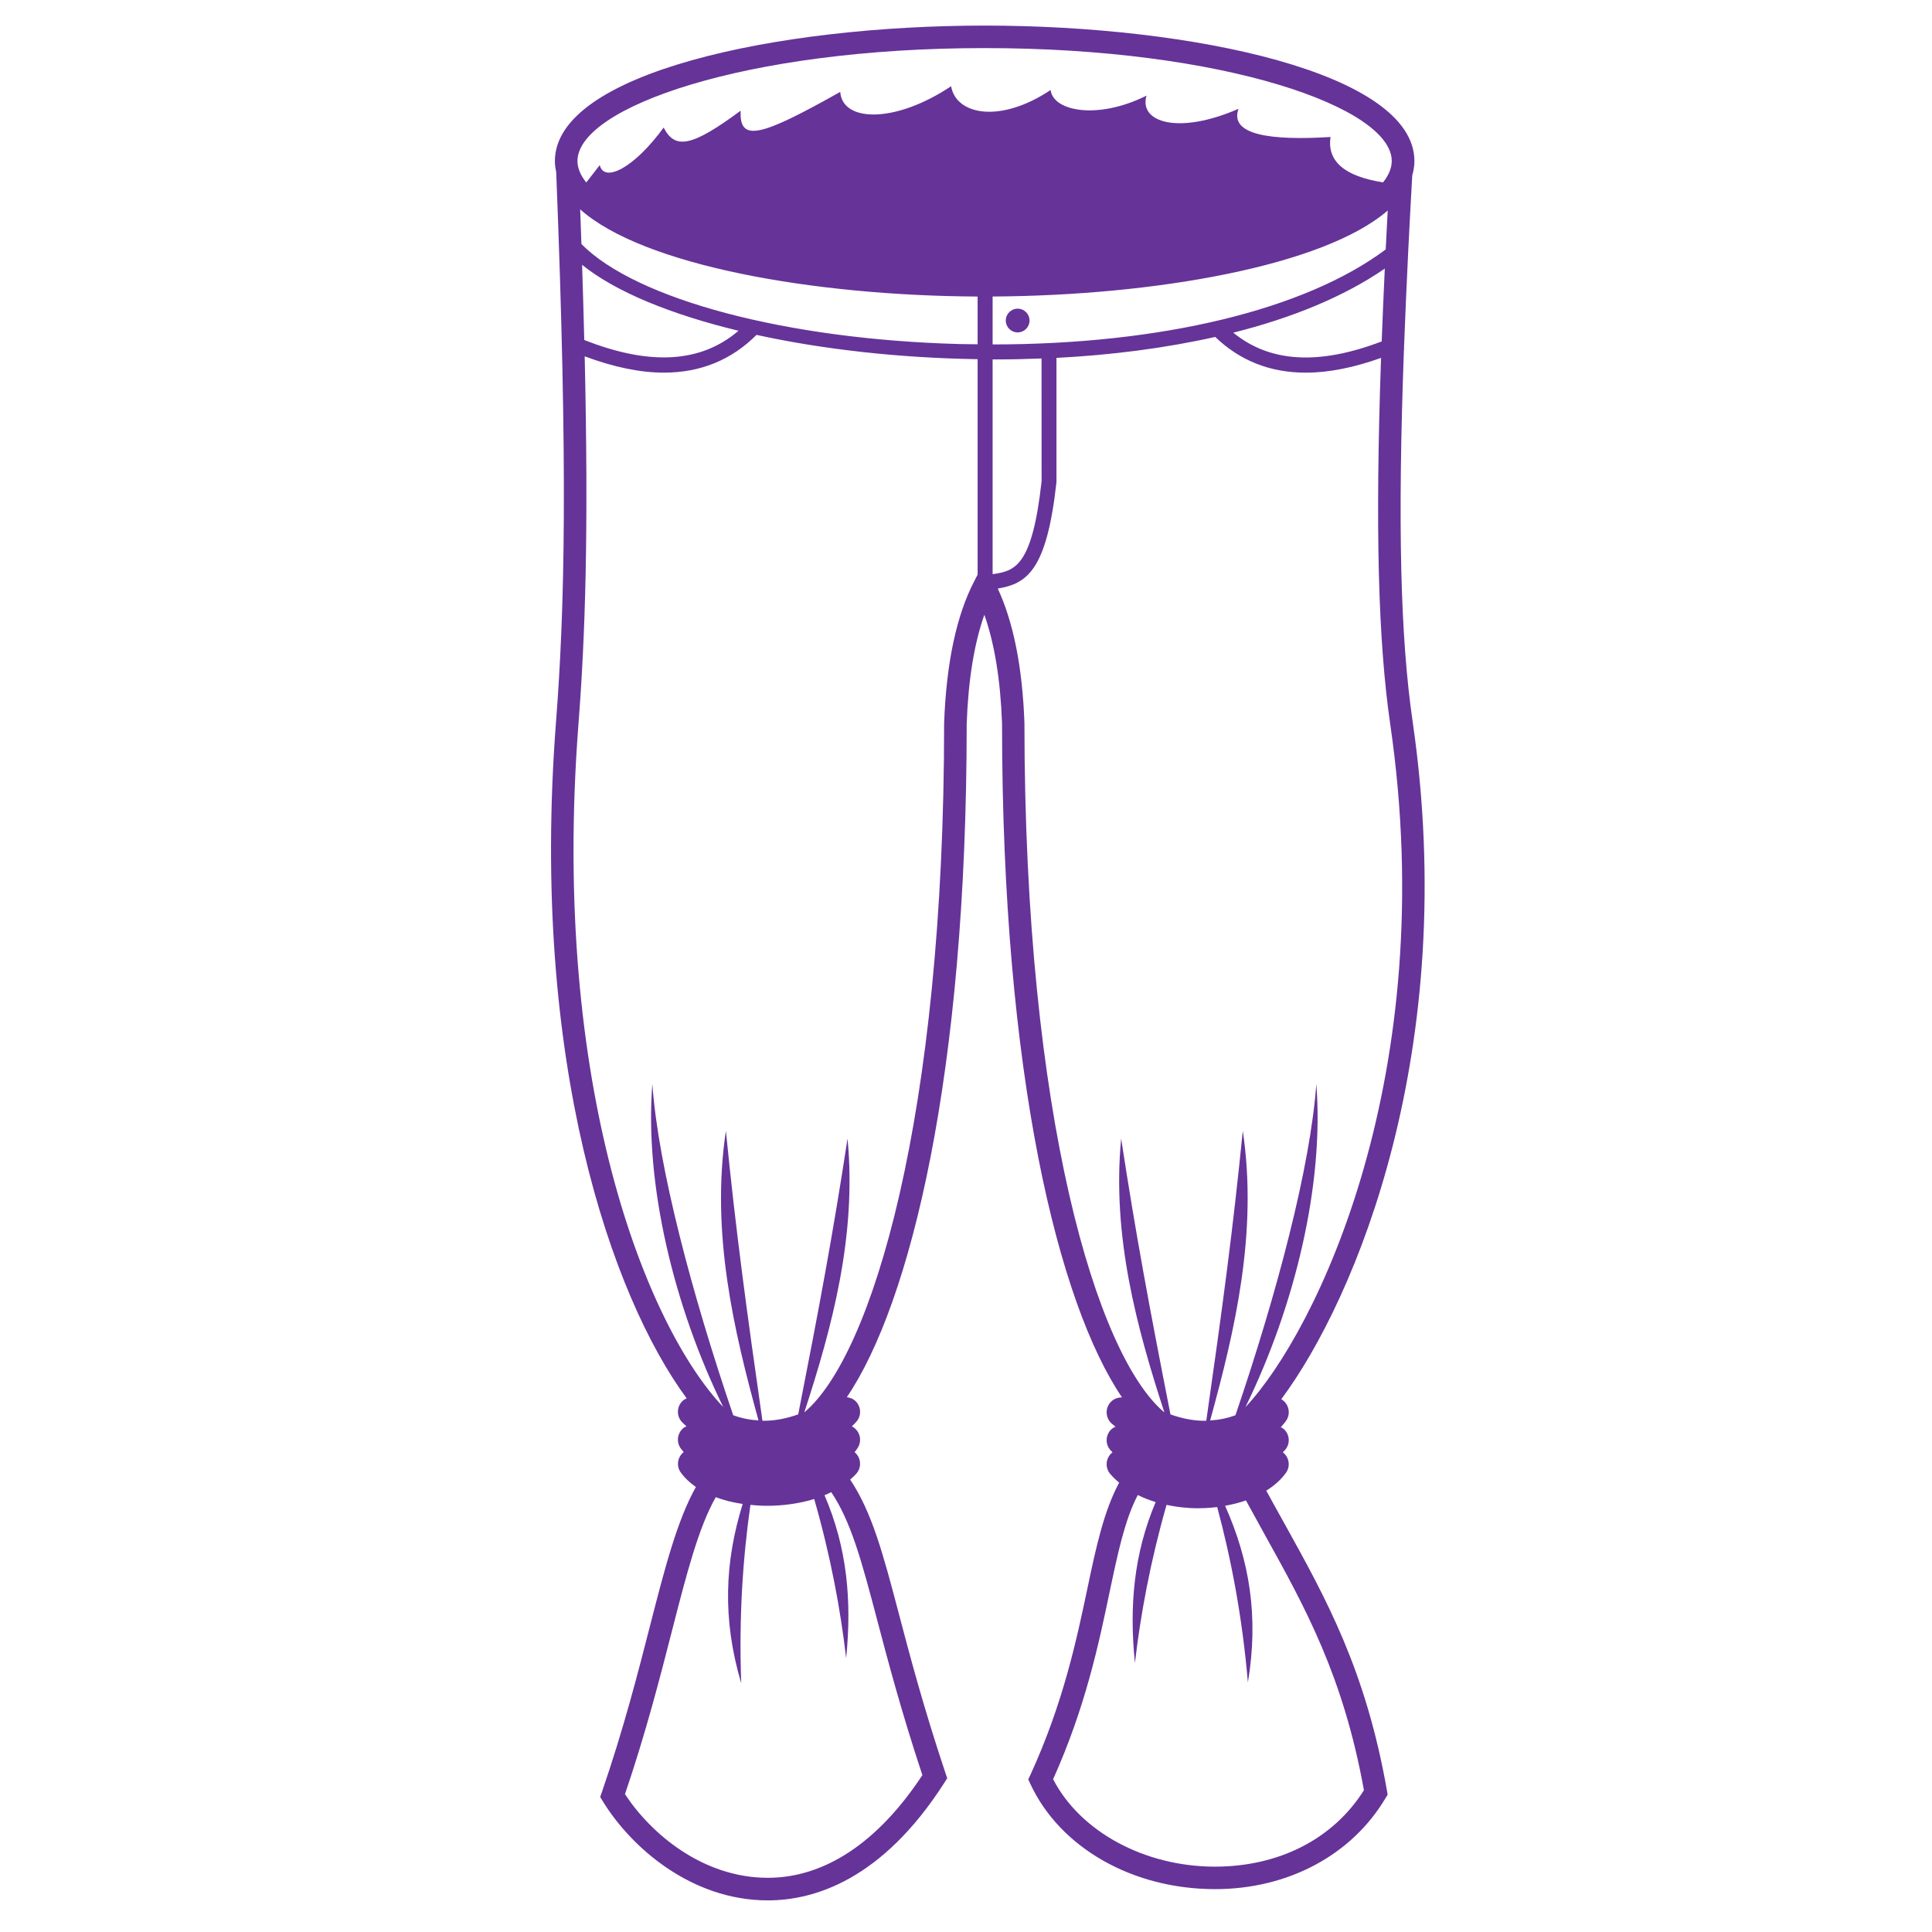
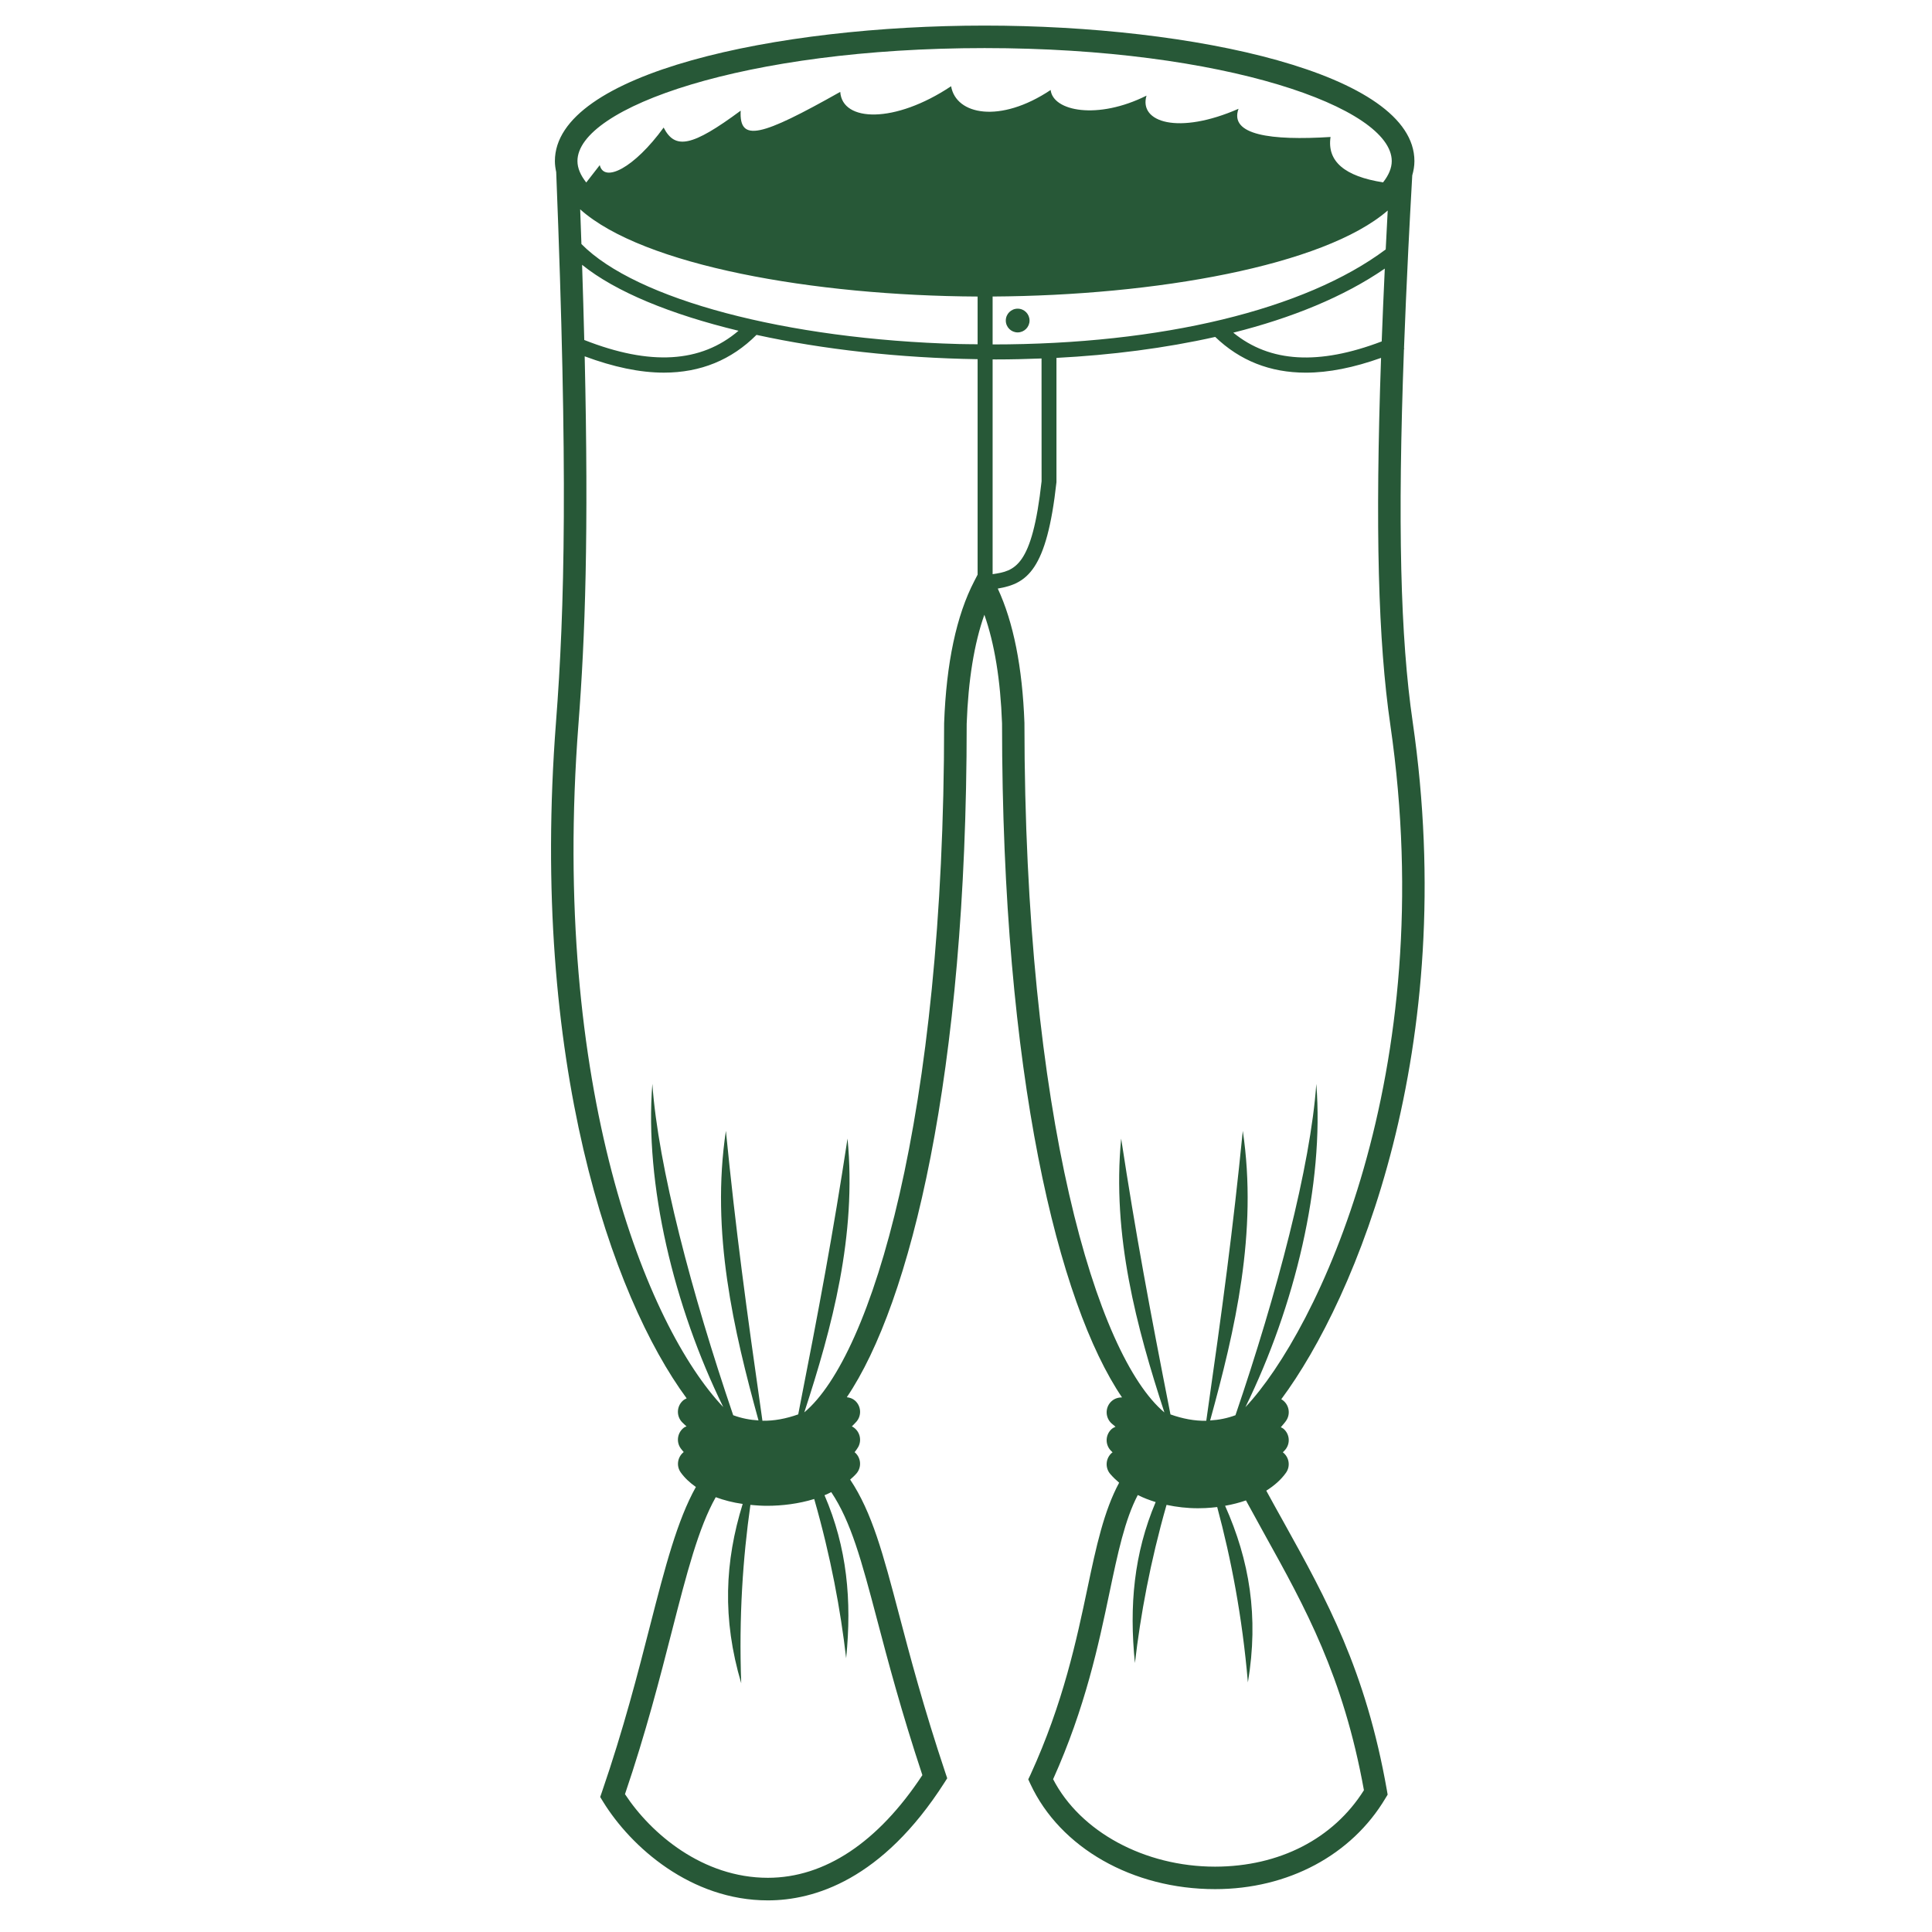
- <svg xmlns="http://www.w3.org/2000/svg" fill="#27583" version="1.1" x="0px" y="0px" viewBox="0 0 90 90" enable-background="new 0 0 90 90" xml:space="preserve">
-   <path fill="#663399" d="M64.609,83.41l0.033,0.191l-0.101,0.166c-1.576,2.652-4.541,4.236-7.937,4.236c-0.002,0-0.002,0-0.002,0  c-3.838,0-7.215-1.921-8.601-4.895L47.9,82.889l0.103-0.216c1.526-3.329,2.151-6.296,2.654-8.683  c0.409-1.949,0.768-3.605,1.477-4.92c-0.149-0.127-0.291-0.262-0.415-0.407c-0.251-0.295-0.215-0.736,0.079-0.987  c0.011-0.008,0.021-0.01,0.031-0.018c-0.035-0.036-0.07-0.067-0.101-0.104c-0.256-0.287-0.23-0.729,0.059-0.986  c0.054-0.047,0.115-0.075,0.178-0.104c-0.062-0.054-0.126-0.103-0.188-0.159c-0.284-0.263-0.301-0.707-0.039-0.99  c0.143-0.153,0.338-0.222,0.531-0.217c-2.959-4.363-5.59-15.012-5.59-31.403c-0.074-2.019-0.35-3.717-0.824-5.057  c-0.474,1.343-0.75,3.043-0.823,5.076c0,16.364-2.627,27.006-5.584,31.374c0.136,0.016,0.27,0.059,0.38,0.156  c0.29,0.254,0.319,0.695,0.065,0.986c-0.067,0.076-0.141,0.146-0.212,0.219c0.008,0.004,0.017,0.003,0.025,0.008  c0.337,0.188,0.46,0.613,0.272,0.952c-0.046,0.084-0.109,0.161-0.168,0.241c0.004,0.004,0.009,0.004,0.013,0.008  c0.292,0.253,0.325,0.695,0.072,0.986c-0.089,0.102-0.19,0.191-0.291,0.281c1.021,1.531,1.535,3.467,2.265,6.238  c0.515,1.958,1.157,4.393,2.176,7.438l0.08,0.237l-0.135,0.212c-2.898,4.527-6.069,5.477-8.219,5.477  c-3.581,0-6.376-2.48-7.682-4.604l-0.13-0.212l0.081-0.233c1.01-2.938,1.671-5.518,2.254-7.793c0.693-2.705,1.259-4.871,2.123-6.416  c-0.283-0.199-0.524-0.422-0.706-0.678c-0.217-0.303-0.151-0.72,0.139-0.949c-0.047-0.06-0.1-0.111-0.142-0.174  c-0.223-0.316-0.146-0.753,0.17-0.976c0.032-0.023,0.069-0.028,0.103-0.045c-0.069-0.065-0.14-0.126-0.206-0.195  c-0.268-0.278-0.259-0.721,0.02-0.989c0.057-0.056,0.124-0.091,0.192-0.123c-3.491-4.74-7.302-15.674-6.087-31.493  c0.407-5.282,0.563-11.683,0.01-25.633c-0.036-0.167-0.061-0.336-0.061-0.51c0-4.101,10.313-6.312,20.019-6.312  s20.021,2.212,20.021,6.313c0,0.228-0.039,0.449-0.101,0.665c-0.07,1.22-0.13,2.387-0.187,3.511l0.004,0.004  c-0.002,0.001-0.004,0.002-0.004,0.003c-0.078,1.6-0.144,3.11-0.197,4.528l0.016,0.033c-0.006,0.002-0.011,0.004-0.018,0.006  c-0.301,8.153-0.166,13.445,0.404,17.357c2.213,15.224-2.623,26.867-6.121,31.572c0.004,0.004,0.01,0.004,0.018,0.006  c0.329,0.203,0.431,0.634,0.229,0.963c-0.074,0.121-0.178,0.223-0.267,0.334c0.041,0.021,0.085,0.037,0.122,0.068  c0.296,0.25,0.332,0.689,0.082,0.984c-0.034,0.041-0.073,0.076-0.109,0.115c0.295,0.227,0.364,0.646,0.146,0.953  c-0.227,0.32-0.543,0.6-0.918,0.834c0.281,0.518,0.563,1.023,0.842,1.524C61.779,74.479,63.623,77.797,64.609,83.41z M34.403,15.408  c-3.142-0.759-5.722-1.81-7.287-3.072c0.04,1.232,0.074,2.399,0.101,3.502C30.285,17.046,32.649,16.908,34.403,15.408z   M46.24,13.813v2.232c7.865,0,14.557-1.616,18.312-4.426c0.029-0.592,0.06-1.195,0.093-1.812  C61.675,12.383,53.816,13.769,46.24,13.813z M46.854,14.932c0,0.305,0.247,0.553,0.553,0.553c0.305,0,0.553-0.248,0.553-0.553  c0-0.306-0.248-0.553-0.553-0.553C47.101,14.379,46.854,14.626,46.854,14.932z M64.365,15.905c0.041-1.083,0.088-2.208,0.144-3.393  c-1.917,1.32-4.346,2.303-7.058,2.985C59.159,16.893,61.438,17.02,64.365,15.905z M46.24,16.742v10.005  c1.027-0.151,1.839-0.324,2.281-4.327l-0.002-5.721c-0.709,0.027-1.418,0.045-2.125,0.045C46.343,16.744,46.292,16.742,46.24,16.742  z M54.242,65.797L54.242,65.797c-1.292-3.959-2.45-8.236-2.014-12.757c0.678,4.442,1.322,7.897,2.297,12.849  c0.57,0.203,1.127,0.307,1.668,0.297c0.756-5.289,1.24-8.871,1.701-13.506c0.707,4.735-0.365,9.29-1.521,13.49  c0.398-0.023,0.794-0.1,1.179-0.243c1.937-5.684,3.496-11.588,3.767-15.436c0.371,4.672-0.998,10.358-3.303,15.06  c3.34-3.55,9.112-15.523,6.75-31.789c-0.566-3.899-0.709-9.124-0.431-17.09c-1.271,0.453-2.438,0.688-3.505,0.688  c-1.664,0-3.072-0.56-4.221-1.665c-2.334,0.525-4.844,0.845-7.395,0.977v5.788c-0.453,4.128-1.38,4.727-2.734,4.958  c0.729,1.568,1.148,3.664,1.242,6.254C47.729,52.033,51.094,63.161,54.242,65.797z M45.541,16.037v-2.223  c-7.646-0.039-15.586-1.445-18.514-4.061c0.02,0.549,0.04,1.09,0.058,1.615c2.543,2.579,9.533,4.442,17.589,4.658  C44.965,16.034,45.252,16.033,45.541,16.037z M45.541,26.77V16.732c-3.633-0.055-7.201-0.454-10.3-1.132  c-1.166,1.167-2.606,1.759-4.316,1.759c-1.116,0-2.35-0.262-3.688-0.76c0.189,8.301,0.024,13.047-0.29,17.127  c-1.302,16.956,3.191,28.076,6.745,31.821c-2.303-4.699-3.672-10.386-3.303-15.057c0.269,3.848,1.831,9.752,3.766,15.436  c0.384,0.143,0.778,0.219,1.179,0.243c-1.156-4.2-2.228-8.755-1.519-13.489c0.46,4.635,0.946,8.217,1.702,13.504  c0.54,0.01,1.097-0.094,1.667-0.297c0.972-4.949,1.62-8.404,2.297-12.848c0.436,4.521-0.721,8.797-2.014,12.755  c3.148-2.64,6.514-13.767,6.514-32.105c0.101-2.802,0.574-5.025,1.408-6.625L45.541,26.77z M38.409,69.654  c1.048,2.43,1.28,4.893,1.008,7.592c-0.261-2.251-0.716-4.729-1.488-7.417c-0.722,0.223-1.497,0.317-2.199,0.317  c-0.123,0-0.244-0.004-0.361-0.011c-0.141-0.007-0.275-0.021-0.412-0.032c-0.349,2.463-0.542,5.215-0.428,8.31  c-0.894-3.015-0.761-5.679,0.068-8.354c-0.456-0.064-0.876-0.174-1.255-0.314c-0.802,1.419-1.35,3.54-2.032,6.199  c-0.572,2.232-1.219,4.758-2.196,7.635c1.212,1.844,3.622,3.896,6.656,3.896c2.649,0,5.134-1.651,7.198-4.783  c-0.983-2.965-1.61-5.344-2.116-7.264c-0.723-2.744-1.207-4.539-2.129-5.919C38.62,69.561,38.517,69.609,38.409,69.654z   M63.537,83.395c-0.961-5.318-2.742-8.523-4.626-11.916c-0.286-0.516-0.577-1.045-0.87-1.584c-0.303,0.106-0.628,0.189-0.971,0.25  c1.13,2.537,1.578,5.147,1.062,8.227c-0.263-3.073-0.786-5.771-1.43-8.168c-0.181,0.021-0.364,0.039-0.554,0.048  c-0.113,0.005-0.229,0.008-0.34,0.008c-0.513,0-1-0.058-1.466-0.157c-0.763,2.672-1.213,5.131-1.473,7.367  c-0.271-2.664-0.048-5.099,0.966-7.498c-0.294-0.091-0.572-0.197-0.833-0.328c-0.604,1.158-0.925,2.678-1.321,4.562  c-0.5,2.383-1.121,5.336-2.623,8.676c1.264,2.446,4.26,4.074,7.545,4.074C59.598,86.952,62.113,85.658,63.537,83.395z M26.9,7.503  c0,0.33,0.146,0.665,0.41,0.998l0.629-0.809c0.202,0.839,1.602,0.139,2.976-1.75c0.53,1.039,1.317,0.893,3.589-0.787  c-0.077,1.496,0.945,1.204,4.638-0.875c0.094,1.408,2.538,1.487,5.164-0.263c0.229,1.333,2.276,1.75,4.637,0.175  c0.111,0.99,2.189,1.401,4.466,0.263c-0.37,1.243,1.485,1.838,4.286,0.613c-0.441,1.224,1.515,1.487,4.287,1.313  c-0.17,1.132,0.652,1.834,2.447,2.114c0.26-0.331,0.404-0.664,0.404-0.992c0-2.489-7.79-5.263-18.968-5.263  C34.688,2.24,26.898,5.014,26.9,7.503z" />
+ <svg xmlns="http://www.w3.org/2000/svg" fill="#275837" version="1.1" x="0px" y="0px" viewBox="0 0 90 90" enable-background="new 0 0 90 90" xml:space="preserve">
+   <path fill="#275837" d="M64.609,83.41l0.033,0.191l-0.101,0.166c-1.576,2.652-4.541,4.236-7.937,4.236c-0.002,0-0.002,0-0.002,0  c-3.838,0-7.215-1.921-8.601-4.895L47.9,82.889l0.103-0.216c1.526-3.329,2.151-6.296,2.654-8.683  c0.409-1.949,0.768-3.605,1.477-4.92c-0.149-0.127-0.291-0.262-0.415-0.407c-0.251-0.295-0.215-0.736,0.079-0.987  c0.011-0.008,0.021-0.01,0.031-0.018c-0.035-0.036-0.07-0.067-0.101-0.104c-0.256-0.287-0.23-0.729,0.059-0.986  c0.054-0.047,0.115-0.075,0.178-0.104c-0.062-0.054-0.126-0.103-0.188-0.159c-0.284-0.263-0.301-0.707-0.039-0.99  c0.143-0.153,0.338-0.222,0.531-0.217c-2.959-4.363-5.59-15.012-5.59-31.403c-0.074-2.019-0.35-3.717-0.824-5.057  c-0.474,1.343-0.75,3.043-0.823,5.076c0,16.364-2.627,27.006-5.584,31.374c0.136,0.016,0.27,0.059,0.38,0.156  c0.29,0.254,0.319,0.695,0.065,0.986c-0.067,0.076-0.141,0.146-0.212,0.219c0.008,0.004,0.017,0.003,0.025,0.008  c0.337,0.188,0.46,0.613,0.272,0.952c-0.046,0.084-0.109,0.161-0.168,0.241c0.004,0.004,0.009,0.004,0.013,0.008  c0.292,0.253,0.325,0.695,0.072,0.986c-0.089,0.102-0.19,0.191-0.291,0.281c1.021,1.531,1.535,3.467,2.265,6.238  c0.515,1.958,1.157,4.393,2.176,7.438l0.08,0.237l-0.135,0.212c-2.898,4.527-6.069,5.477-8.219,5.477  c-3.581,0-6.376-2.48-7.682-4.604l-0.13-0.212l0.081-0.233c1.01-2.938,1.671-5.518,2.254-7.793c0.693-2.705,1.259-4.871,2.123-6.416  c-0.283-0.199-0.524-0.422-0.706-0.678c-0.217-0.303-0.151-0.72,0.139-0.949c-0.047-0.06-0.1-0.111-0.142-0.174  c-0.223-0.316-0.146-0.753,0.17-0.976c0.032-0.023,0.069-0.028,0.103-0.045c-0.069-0.065-0.14-0.126-0.206-0.195  c-0.268-0.278-0.259-0.721,0.02-0.989c0.057-0.056,0.124-0.091,0.192-0.123c-3.491-4.74-7.302-15.674-6.087-31.493  c0.407-5.282,0.563-11.683,0.01-25.633c-0.036-0.167-0.061-0.336-0.061-0.51c0-4.101,10.313-6.312,20.019-6.312  s20.021,2.212,20.021,6.313c0,0.228-0.039,0.449-0.101,0.665c-0.07,1.22-0.13,2.387-0.187,3.511l0.004,0.004  c-0.002,0.001-0.004,0.002-0.004,0.003c-0.078,1.6-0.144,3.11-0.197,4.528l0.016,0.033c-0.006,0.002-0.011,0.004-0.018,0.006  c-0.301,8.153-0.166,13.445,0.404,17.357c2.213,15.224-2.623,26.867-6.121,31.572c0.004,0.004,0.01,0.004,0.018,0.006  c0.329,0.203,0.431,0.634,0.229,0.963c-0.074,0.121-0.178,0.223-0.267,0.334c0.041,0.021,0.085,0.037,0.122,0.068  c0.296,0.25,0.332,0.689,0.082,0.984c-0.034,0.041-0.073,0.076-0.109,0.115c0.295,0.227,0.364,0.646,0.146,0.953  c-0.227,0.32-0.543,0.6-0.918,0.834c0.281,0.518,0.563,1.023,0.842,1.524C61.779,74.479,63.623,77.797,64.609,83.41z M34.403,15.408  c-3.142-0.759-5.722-1.81-7.287-3.072c0.04,1.232,0.074,2.399,0.101,3.502C30.285,17.046,32.649,16.908,34.403,15.408z   M46.24,13.813v2.232c7.865,0,14.557-1.616,18.312-4.426c0.029-0.592,0.06-1.195,0.093-1.812  C61.675,12.383,53.816,13.769,46.24,13.813z M46.854,14.932c0,0.305,0.247,0.553,0.553,0.553c0.305,0,0.553-0.248,0.553-0.553  c0-0.306-0.248-0.553-0.553-0.553C47.101,14.379,46.854,14.626,46.854,14.932z M64.365,15.905c0.041-1.083,0.088-2.208,0.144-3.393  c-1.917,1.32-4.346,2.303-7.058,2.985C59.159,16.893,61.438,17.02,64.365,15.905z M46.24,16.742v10.005  c1.027-0.151,1.839-0.324,2.281-4.327l-0.002-5.721c-0.709,0.027-1.418,0.045-2.125,0.045C46.343,16.744,46.292,16.742,46.24,16.742  z M54.242,65.797L54.242,65.797c-1.292-3.959-2.45-8.236-2.014-12.757c0.678,4.442,1.322,7.897,2.297,12.849  c0.57,0.203,1.127,0.307,1.668,0.297c0.756-5.289,1.24-8.871,1.701-13.506c0.707,4.735-0.365,9.29-1.521,13.49  c0.398-0.023,0.794-0.1,1.179-0.243c1.937-5.684,3.496-11.588,3.767-15.436c0.371,4.672-0.998,10.358-3.303,15.06  c3.34-3.55,9.112-15.523,6.75-31.789c-0.566-3.899-0.709-9.124-0.431-17.09c-1.271,0.453-2.438,0.688-3.505,0.688  c-1.664,0-3.072-0.56-4.221-1.665c-2.334,0.525-4.844,0.845-7.395,0.977v5.788c-0.453,4.128-1.38,4.727-2.734,4.958  c0.729,1.568,1.148,3.664,1.242,6.254C47.729,52.033,51.094,63.161,54.242,65.797z M45.541,16.037v-2.223  c-7.646-0.039-15.586-1.445-18.514-4.061c0.02,0.549,0.04,1.09,0.058,1.615c2.543,2.579,9.533,4.442,17.589,4.658  C44.965,16.034,45.252,16.033,45.541,16.037z M45.541,26.77V16.732c-3.633-0.055-7.201-0.454-10.3-1.132  c-1.166,1.167-2.606,1.759-4.316,1.759c-1.116,0-2.35-0.262-3.688-0.76c0.189,8.301,0.024,13.047-0.29,17.127  c-1.302,16.956,3.191,28.076,6.745,31.821c-2.303-4.699-3.672-10.386-3.303-15.057c0.269,3.848,1.831,9.752,3.766,15.436  c0.384,0.143,0.778,0.219,1.179,0.243c-1.156-4.2-2.228-8.755-1.519-13.489c0.46,4.635,0.946,8.217,1.702,13.504  c0.54,0.01,1.097-0.094,1.667-0.297c0.972-4.949,1.62-8.404,2.297-12.848c0.436,4.521-0.721,8.797-2.014,12.755  c3.148-2.64,6.514-13.767,6.514-32.105c0.101-2.802,0.574-5.025,1.408-6.625L45.541,26.77z M38.409,69.654  c1.048,2.43,1.28,4.893,1.008,7.592c-0.261-2.251-0.716-4.729-1.488-7.417c-0.722,0.223-1.497,0.317-2.199,0.317  c-0.123,0-0.244-0.004-0.361-0.011c-0.141-0.007-0.275-0.021-0.412-0.032c-0.349,2.463-0.542,5.215-0.428,8.31  c-0.894-3.015-0.761-5.679,0.068-8.354c-0.456-0.064-0.876-0.174-1.255-0.314c-0.802,1.419-1.35,3.54-2.032,6.199  c-0.572,2.232-1.219,4.758-2.196,7.635c1.212,1.844,3.622,3.896,6.656,3.896c2.649,0,5.134-1.651,7.198-4.783  c-0.983-2.965-1.61-5.344-2.116-7.264c-0.723-2.744-1.207-4.539-2.129-5.919C38.62,69.561,38.517,69.609,38.409,69.654z   M63.537,83.395c-0.961-5.318-2.742-8.523-4.626-11.916c-0.286-0.516-0.577-1.045-0.87-1.584c-0.303,0.106-0.628,0.189-0.971,0.25  c1.13,2.537,1.578,5.147,1.062,8.227c-0.263-3.073-0.786-5.771-1.43-8.168c-0.181,0.021-0.364,0.039-0.554,0.048  c-0.113,0.005-0.229,0.008-0.34,0.008c-0.513,0-1-0.058-1.466-0.157c-0.763,2.672-1.213,5.131-1.473,7.367  c-0.271-2.664-0.048-5.099,0.966-7.498c-0.294-0.091-0.572-0.197-0.833-0.328c-0.604,1.158-0.925,2.678-1.321,4.562  c-0.5,2.383-1.121,5.336-2.623,8.676c1.264,2.446,4.26,4.074,7.545,4.074C59.598,86.952,62.113,85.658,63.537,83.395z M26.9,7.503  c0,0.33,0.146,0.665,0.41,0.998l0.629-0.809c0.202,0.839,1.602,0.139,2.976-1.75c0.53,1.039,1.317,0.893,3.589-0.787  c-0.077,1.496,0.945,1.204,4.638-0.875c0.094,1.408,2.538,1.487,5.164-0.263c0.229,1.333,2.276,1.75,4.637,0.175  c0.111,0.99,2.189,1.401,4.466,0.263c-0.37,1.243,1.485,1.838,4.286,0.613c-0.441,1.224,1.515,1.487,4.287,1.313  c-0.17,1.132,0.652,1.834,2.447,2.114c0.26-0.331,0.404-0.664,0.404-0.992c0-2.489-7.79-5.263-18.968-5.263  C34.688,2.24,26.898,5.014,26.9,7.503z" />
</svg>
